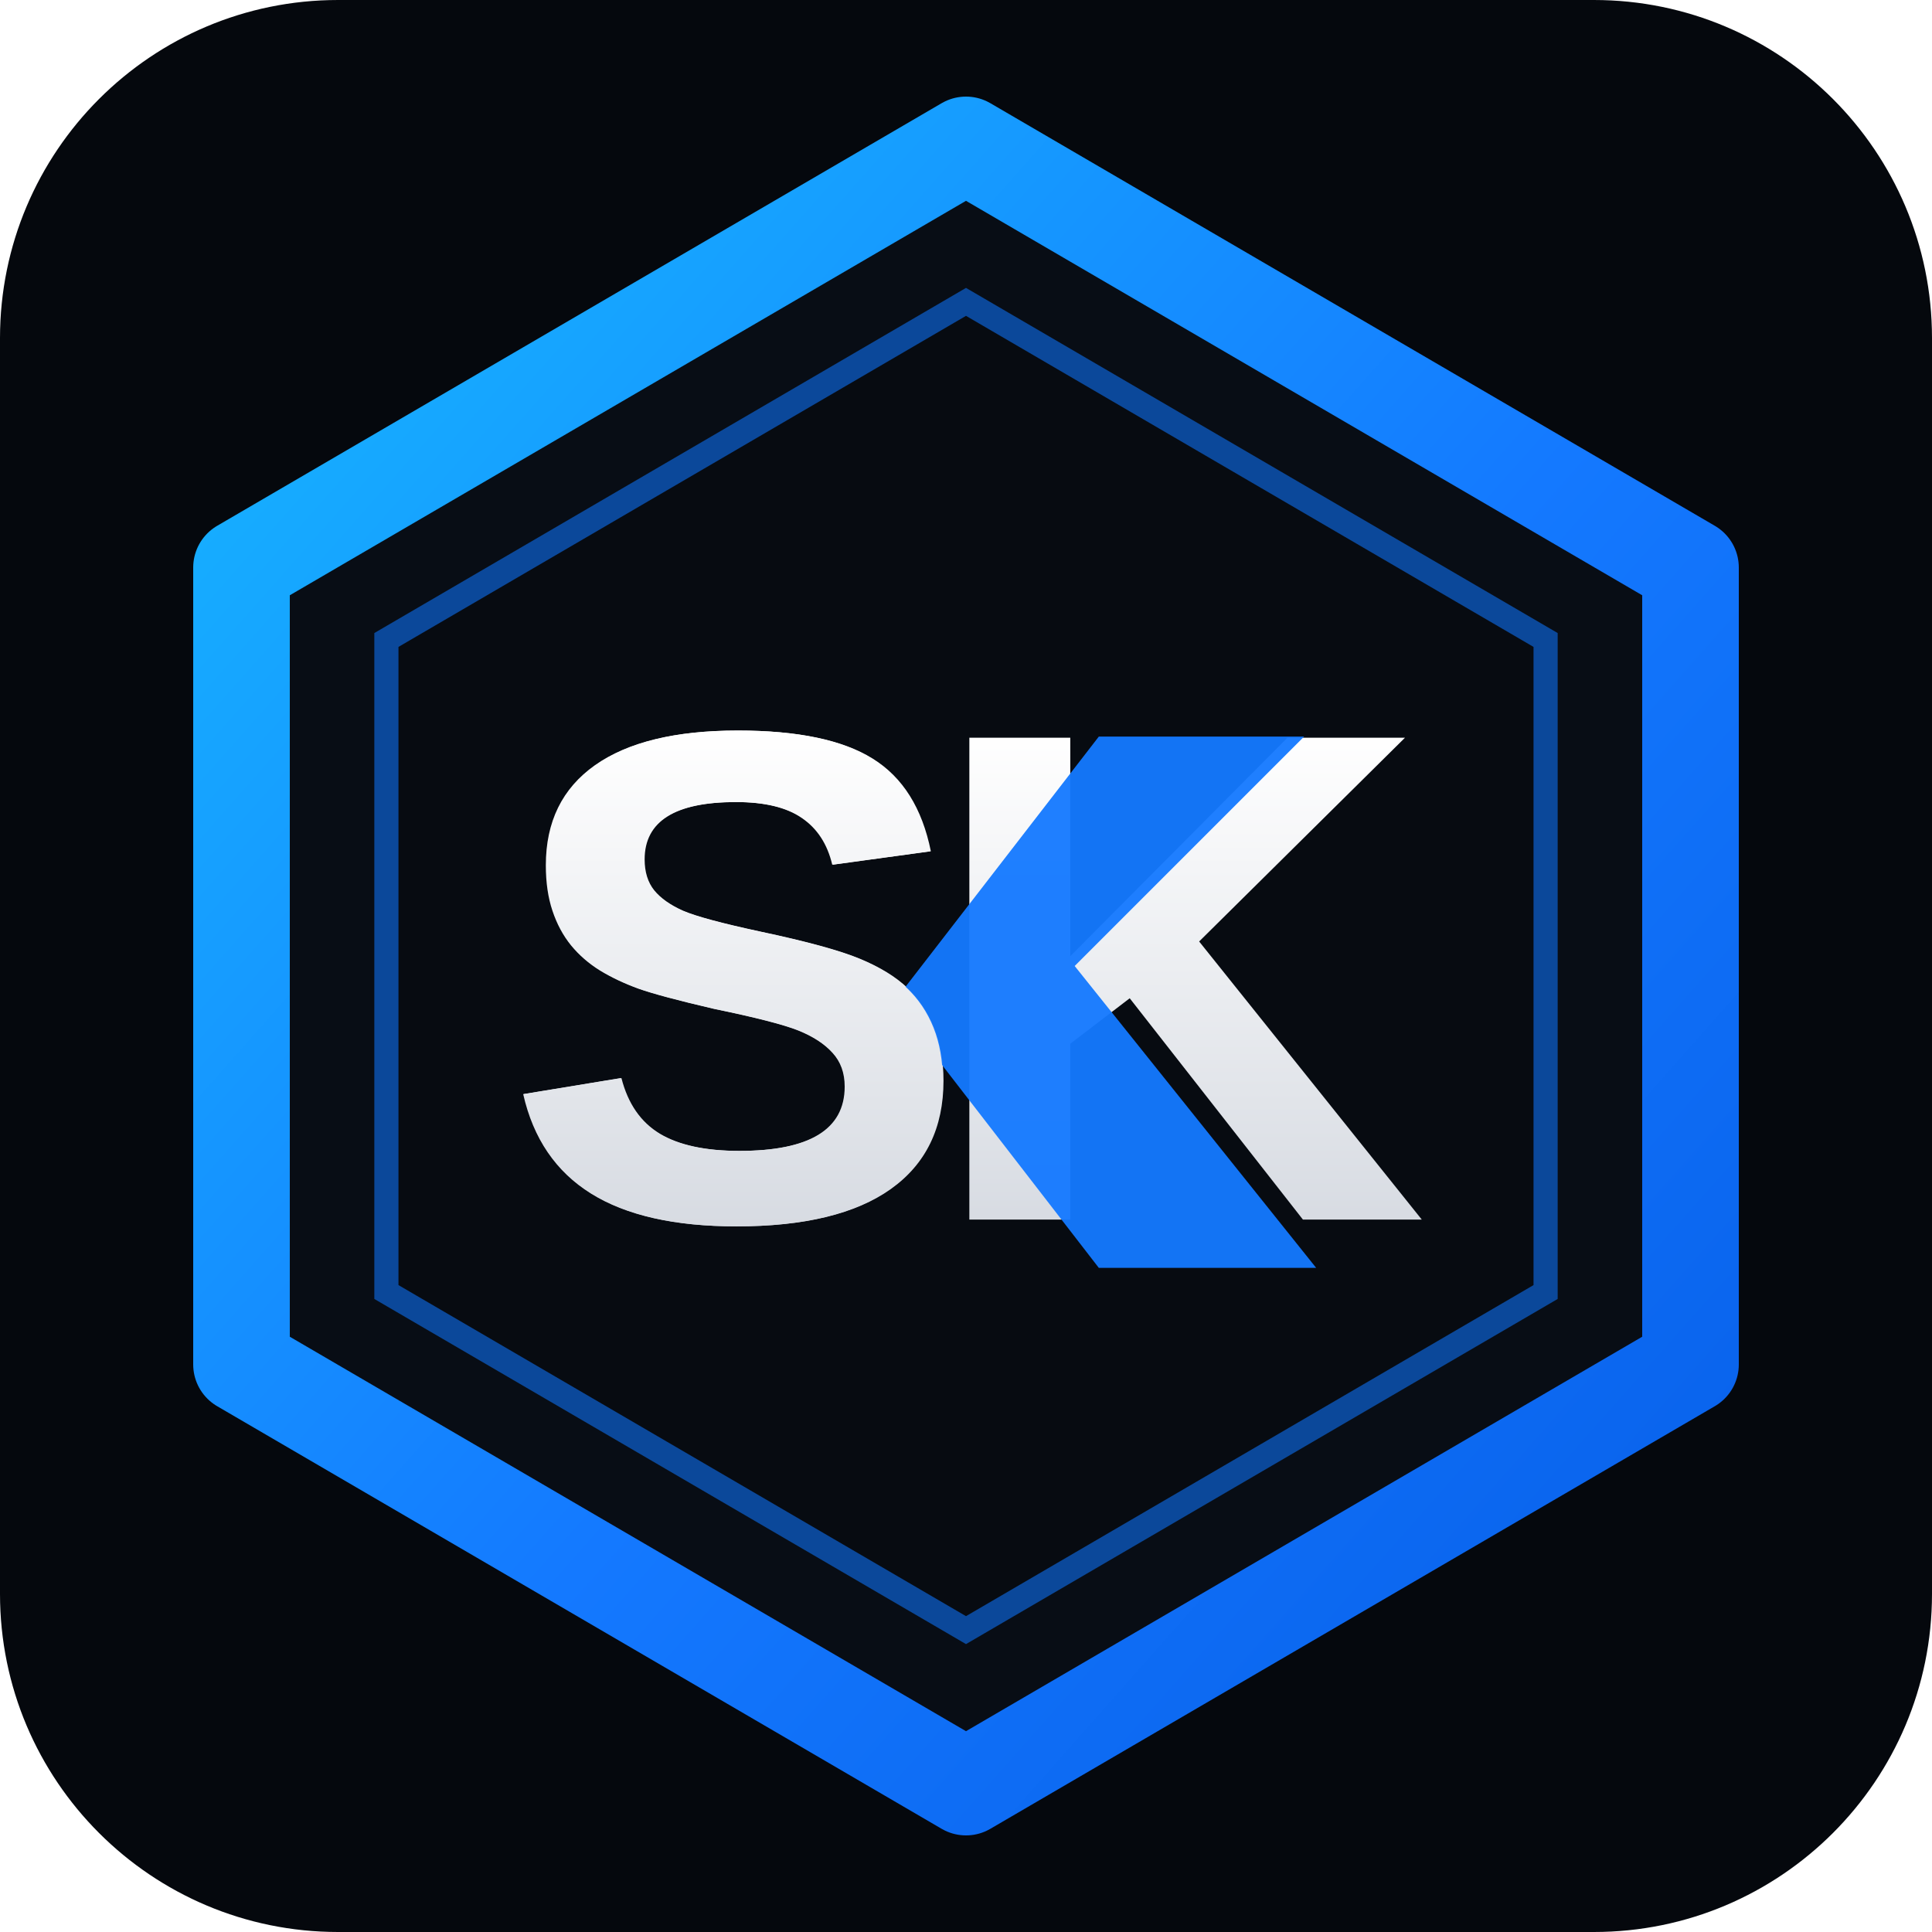
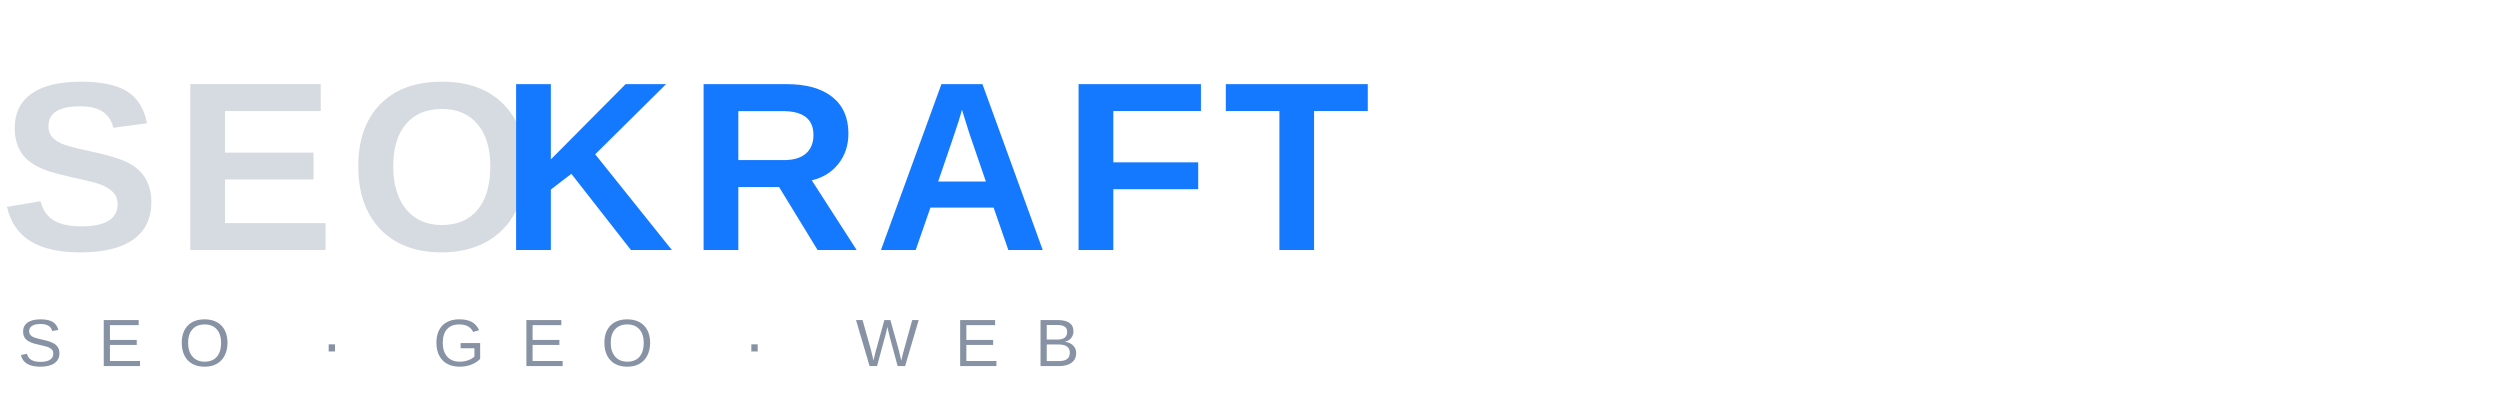
- <svg xmlns="http://www.w3.org/2000/svg" viewBox="0 0 160 160" role="img" aria-labelledby="title desc">
-   <defs>
-     <linearGradient id="blue" x1="0" y1="0" x2="1" y2="1">
-       <stop offset="0" stop-color="#17b8ff" />
-       <stop offset="0.55" stop-color="#1479ff" />
-       <stop offset="1" stop-color="#075ee8" />
-     </linearGradient>
-     <linearGradient id="letters" x1="0" y1="0" x2="0" y2="1">
-       <stop offset="0" stop-color="#ffffff" />
-       <stop offset="1" stop-color="#d7dbe2" />
-     </linearGradient>
-   </defs>
-   <rect width="160" height="160" rx="28" fill="#05080d" />
-   <path d="M80 12 140 47v66l-60 35-60-35V47z" fill="#080d15" stroke="url(#blue)" stroke-width="8" stroke-linejoin="round" />
-   <path d="M80 25 128 53v54l-48 28-48-28V53z" fill="#070b11" stroke="#0b4fa8" stroke-width="2" opacity=".9" />
-   <text x="80" y="101" text-anchor="middle" fill="url(#letters)" font-family="Arial,Helvetica,sans-serif" font-size="58" font-weight="900" letter-spacing="-4">SK</text>
-   <path d="M91 61h17l-19 19 20 25H91L74 83z" fill="#1479ff" opacity=".95" />
-   <text x="61" y="101" text-anchor="middle" fill="url(#letters)" font-family="Arial,Helvetica,sans-serif" font-size="58" font-weight="900">S</text>
+ <svg xmlns="http://www.w3.org/2000/svg" viewBox="0 0 560 92" role="img" aria-labelledby="t">
+   <rect width="560" height="92" fill="none" />
+   <text x="0" y="56" fill="#D6DAE1" font-family="Arial,Helvetica,sans-serif" font-weight="900" font-size="54" letter-spacing="3">SEO</text>
+   <text x="112" y="56" fill="#1479ff" font-family="Arial,Helvetica,sans-serif" font-weight="900" font-size="54" letter-spacing="3">KRAFT</text>
+   <text x="4" y="82" fill="#8792a4" font-family="Arial,Helvetica,sans-serif" font-size="15" letter-spacing="8">SEO · GEO · WEB</text>
</svg>
